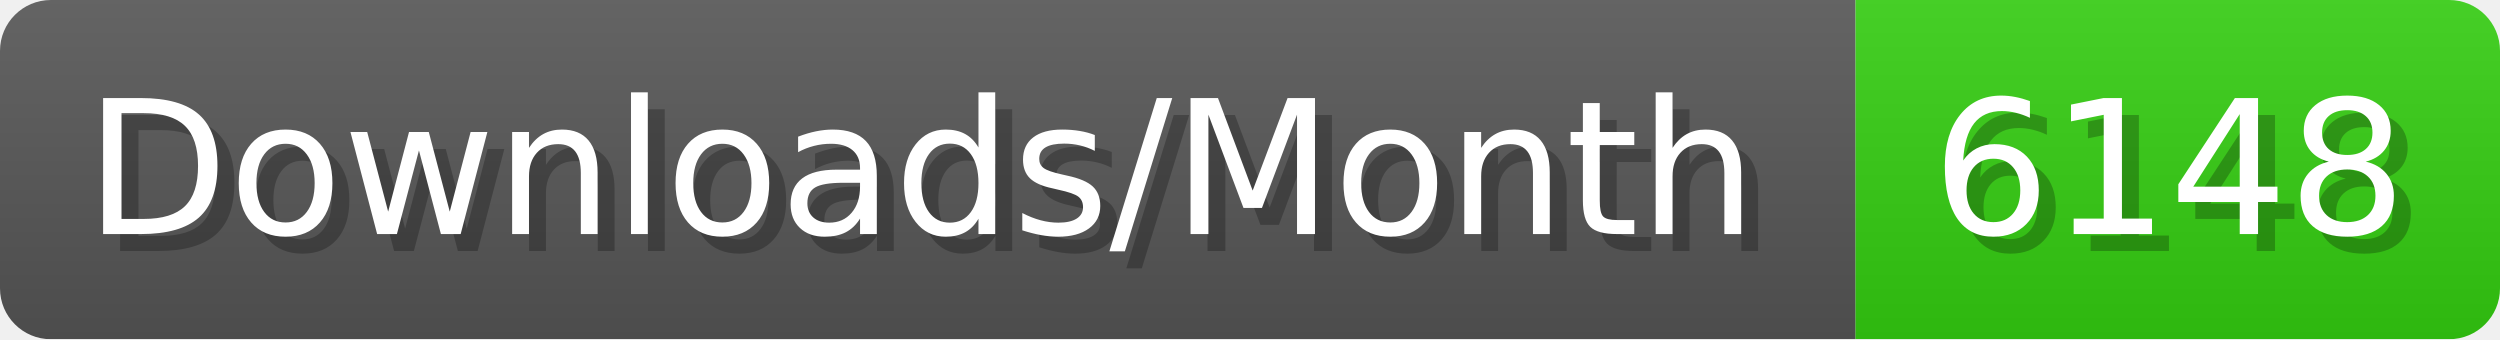
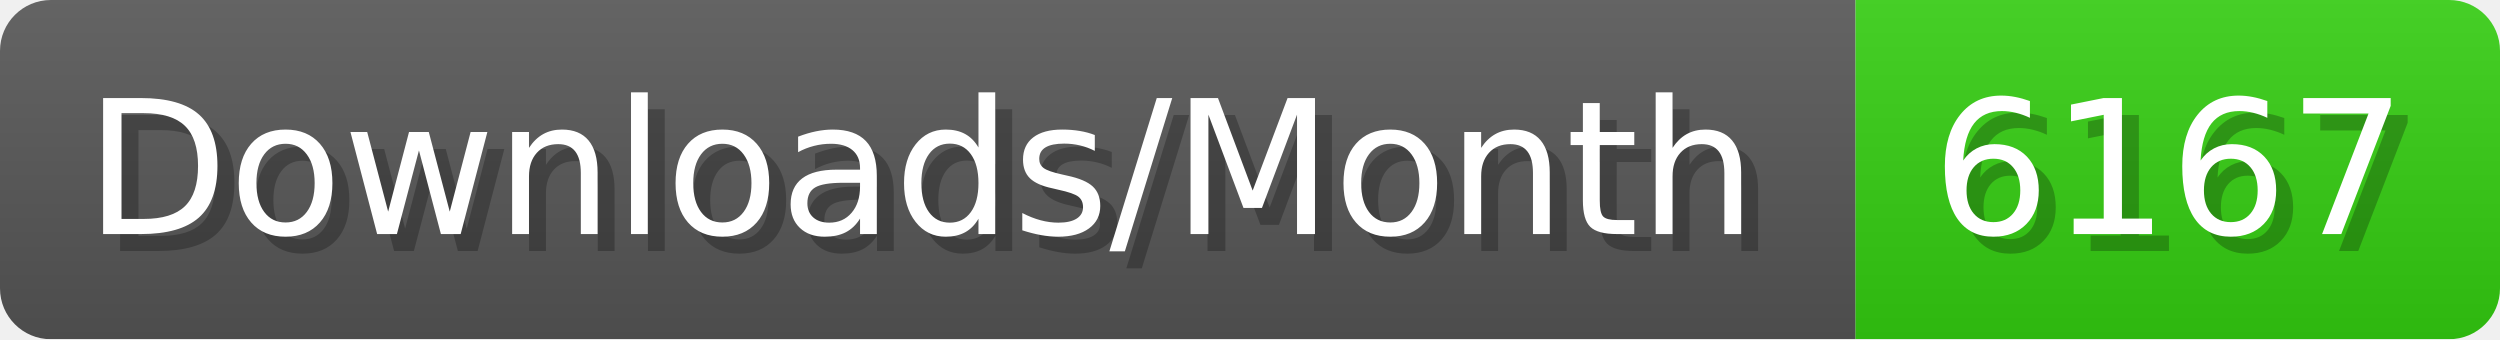
- <svg xmlns="http://www.w3.org/2000/svg" width="147.4" height="20" viewBox="0 0 1474 200" role="img" aria-label="Downloads/Month: 6148">
+ <svg xmlns="http://www.w3.org/2000/svg" width="147.4" height="20" viewBox="0 0 1474 200" role="img" aria-label="Downloads/Month: 6167">
  <linearGradient id="YlXUI" x2="0" y2="100%">
    <stop offset="0" stop-opacity=".1" stop-color="#EEE" />
    <stop offset="1" stop-opacity=".1" />
  </linearGradient>
  <mask id="JHhop">
    <rect width="1474" height="200" rx="30" fill="#FFF" />
  </mask>
  <g mask="url(#JHhop)">
    <rect width="1094" height="200" fill="#555" />
    <rect width="380" height="200" fill="#3C1" x="1094" />
    <rect width="1474" height="200" fill="url(#YlXUI)" />
  </g>
  <g aria-hidden="true" fill="#fff" text-anchor="start" font-family="Verdana,DejaVu Sans,sans-serif" font-size="110">
    <text x="60" y="148" textLength="994" fill="#000" opacity="0.25">Downloads/Month</text>
    <text x="50" y="138" textLength="994">Downloads/Month</text>
-     <text x="1149" y="148" textLength="280" fill="#000" opacity="0.25">6148</text>
-     <text x="1139" y="138" textLength="280">6148</text>
+     <text x="1149" y="148" textLength="280" fill="#000" opacity="0.25">6167</text>
+     <text x="1139" y="138" textLength="280">6167</text>
  </g>
</svg>
